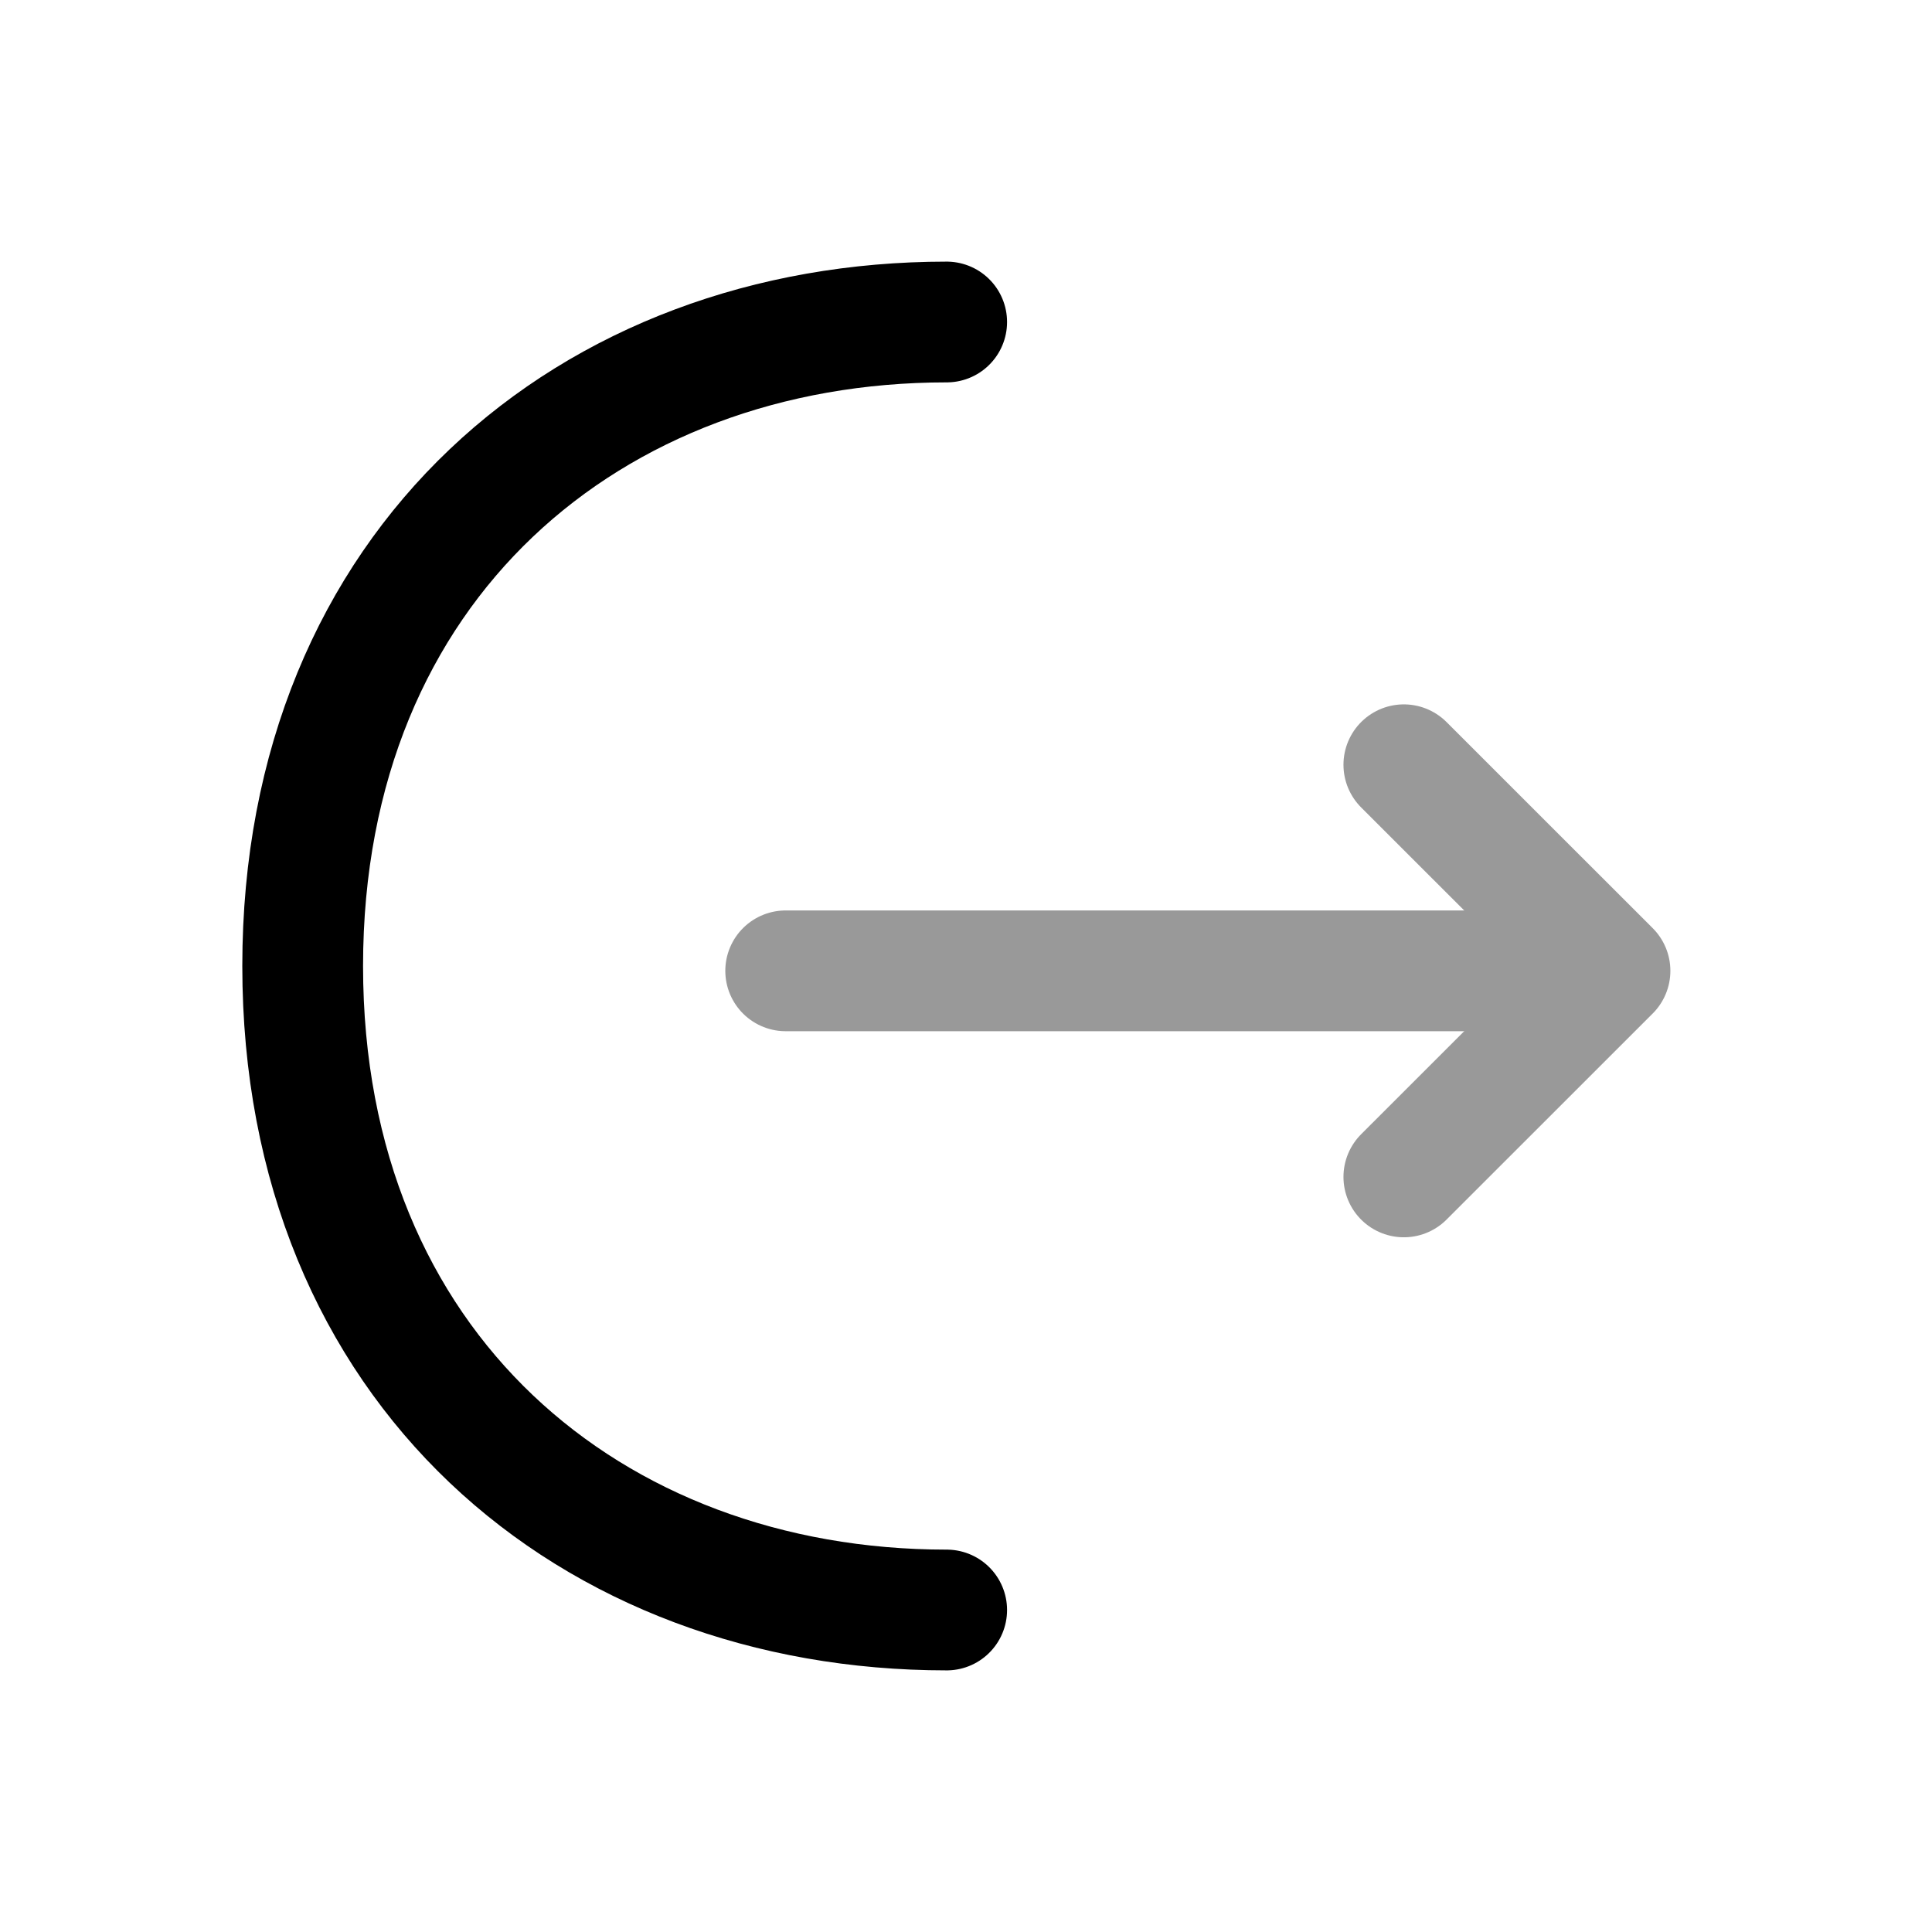
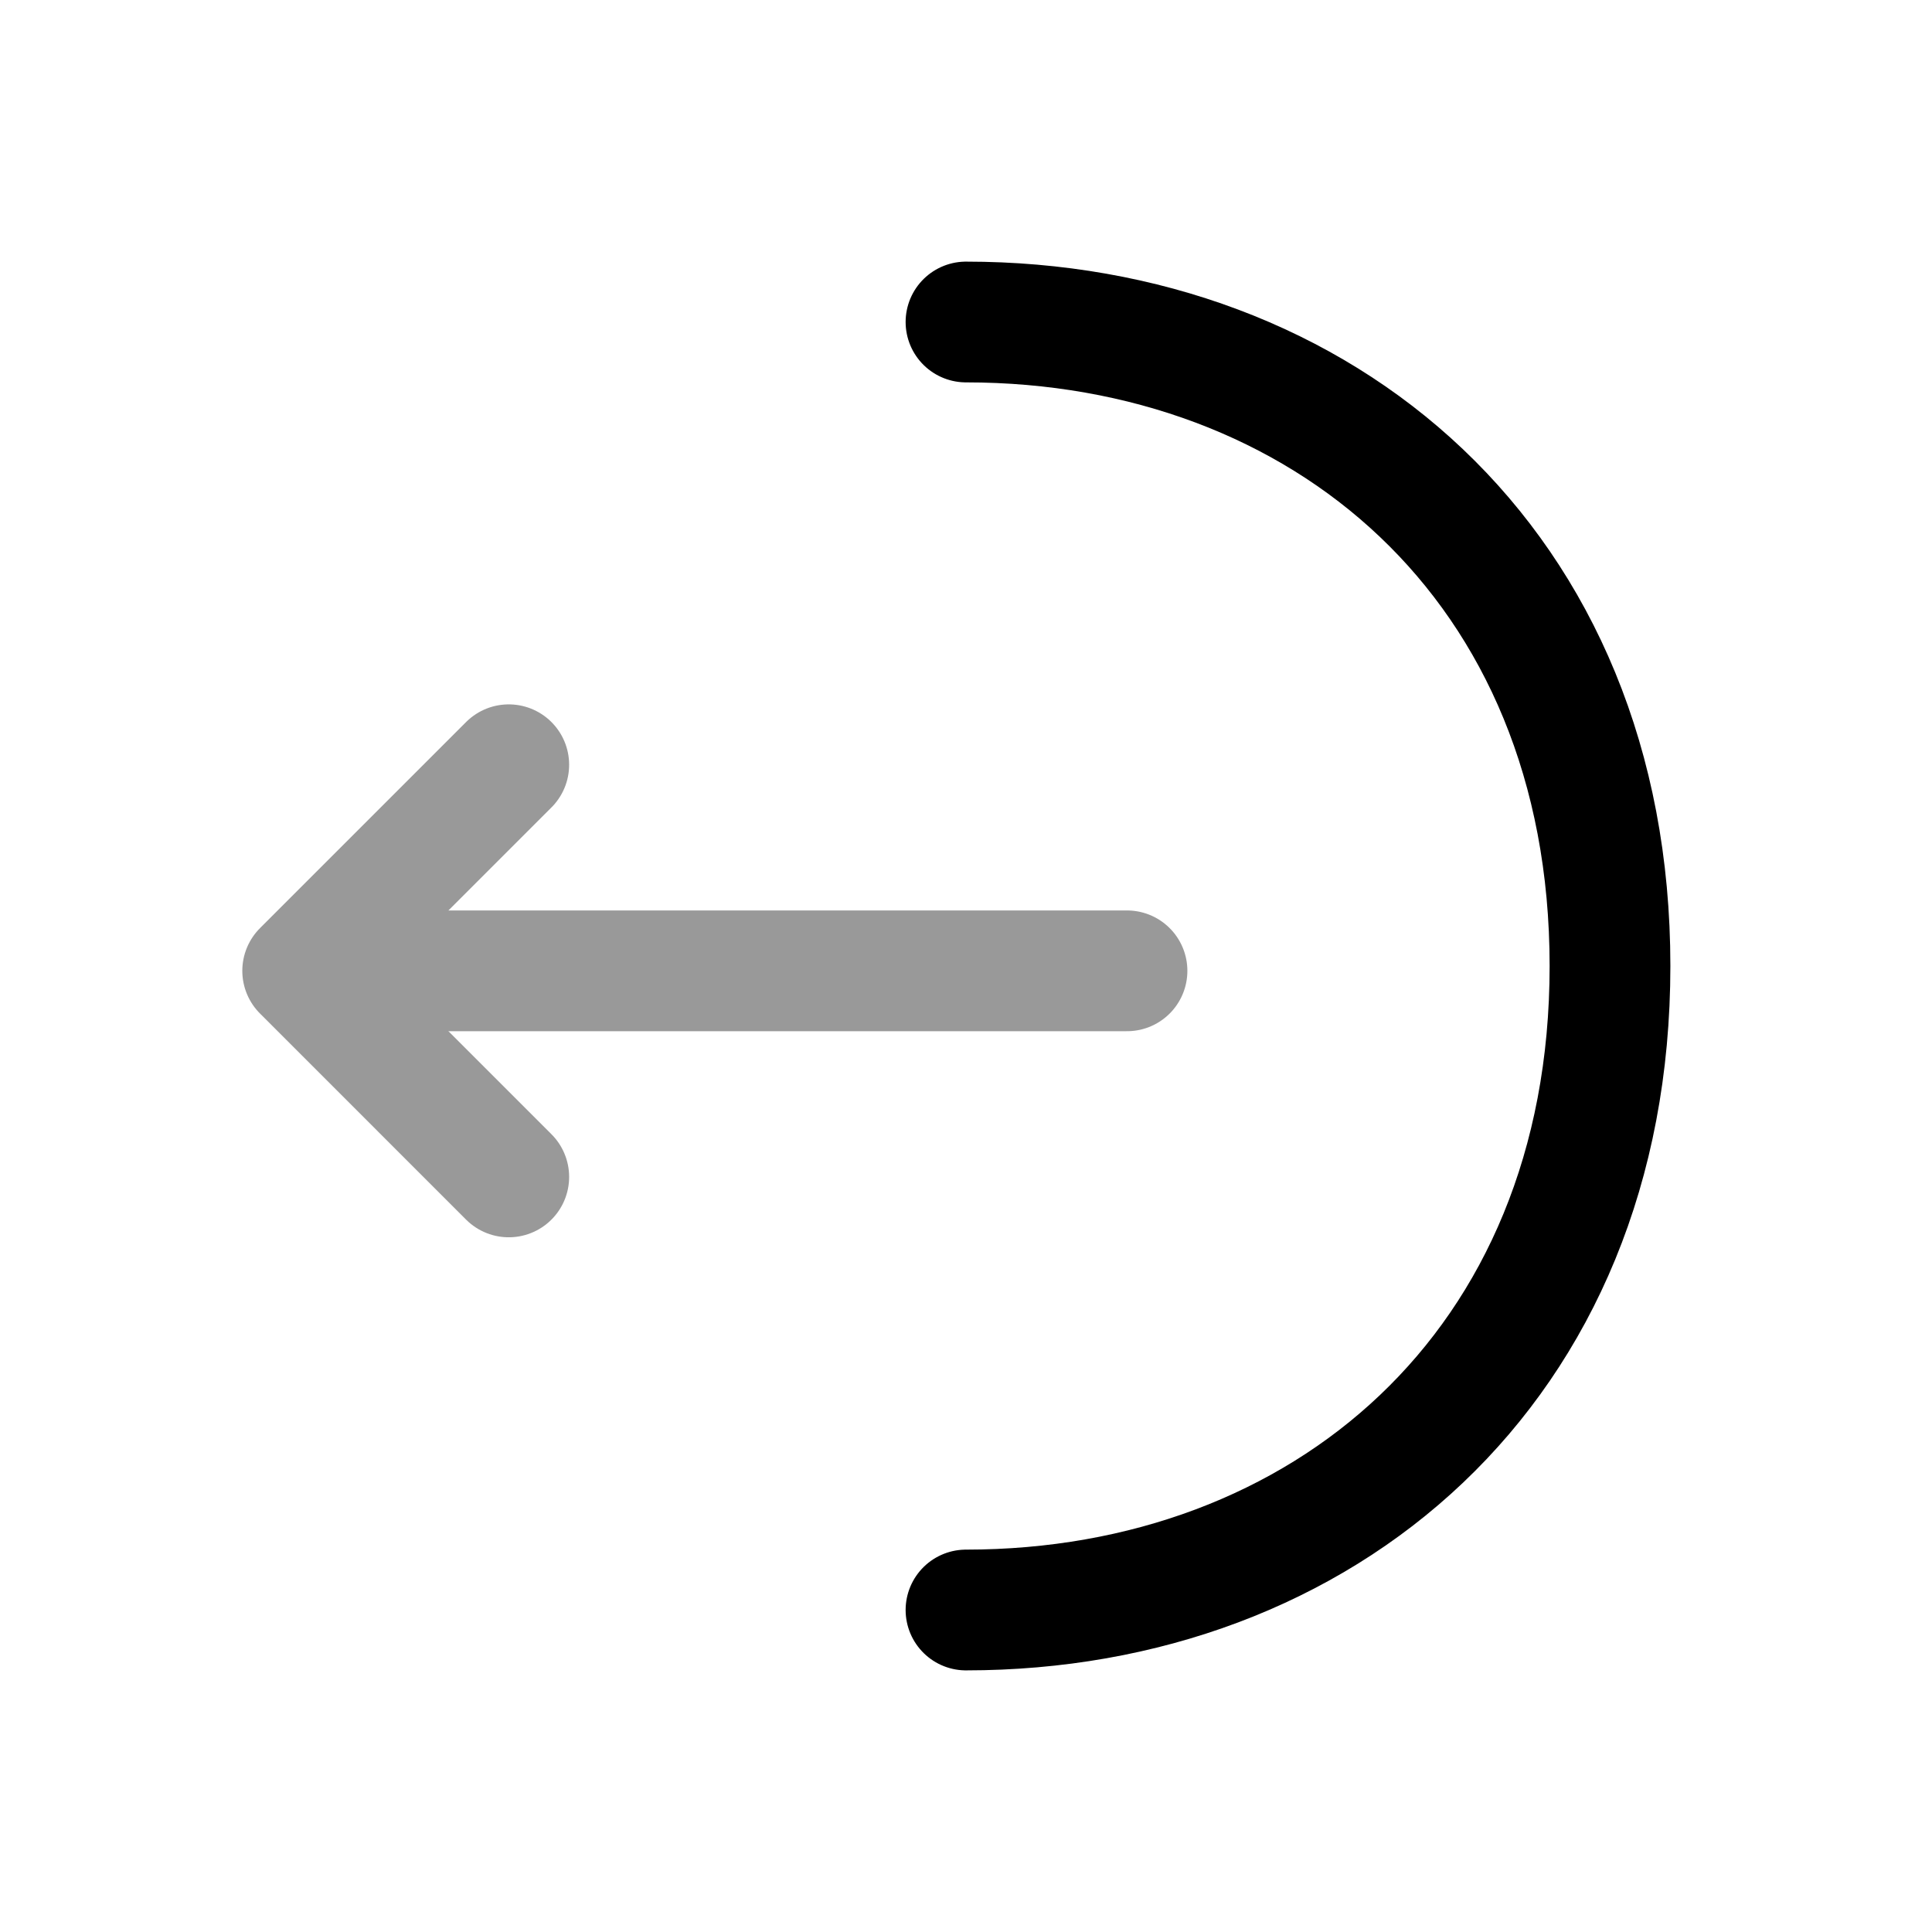
- <svg xmlns="http://www.w3.org/2000/svg" viewBox="0 0 24 24" fill="none">
-   <g opacity="0.4">
-     <path d="M17.439 14.62L20 12.06L17.439 9.5" stroke="currentColor" stroke-width="1.5" stroke-miterlimit="10" stroke-linecap="round" stroke-linejoin="round" />
-     <path d="M9.76 12.06H19.93" stroke="currentColor" stroke-width="1.5" stroke-miterlimit="10" stroke-linecap="round" stroke-linejoin="round" />
+ <svg xmlns="http://www.w3.org/2000/svg" id="Capa_1" data-name="Capa 1" viewBox="0 0 24 24">
+   <g opacity=".4">
+     <path d="M6.32,9.5l-2.56,2.56,2.56,2.56" fill="none" stroke="currentColor" stroke-linecap="round" stroke-linejoin="round" stroke-width="1.5" />
+     <path d="M3.83,12.06h10.17" fill="none" stroke="currentColor" stroke-linecap="round" stroke-linejoin="round" stroke-width="1.5" />
  </g>
-   <path d="M11.76 20C7.34 20 3.76 17 3.76 12C3.76 7 7.34 4 11.76 4" stroke="currentColor" stroke-width="1.5" stroke-miterlimit="10" stroke-linecap="round" stroke-linejoin="round" />
+   <path d="M12,4c4.42,0,8,3,8,8s-3.58,8-8,8" fill="none" stroke="currentColor" stroke-linecap="round" stroke-linejoin="round" stroke-width="1.5" />
</svg>
